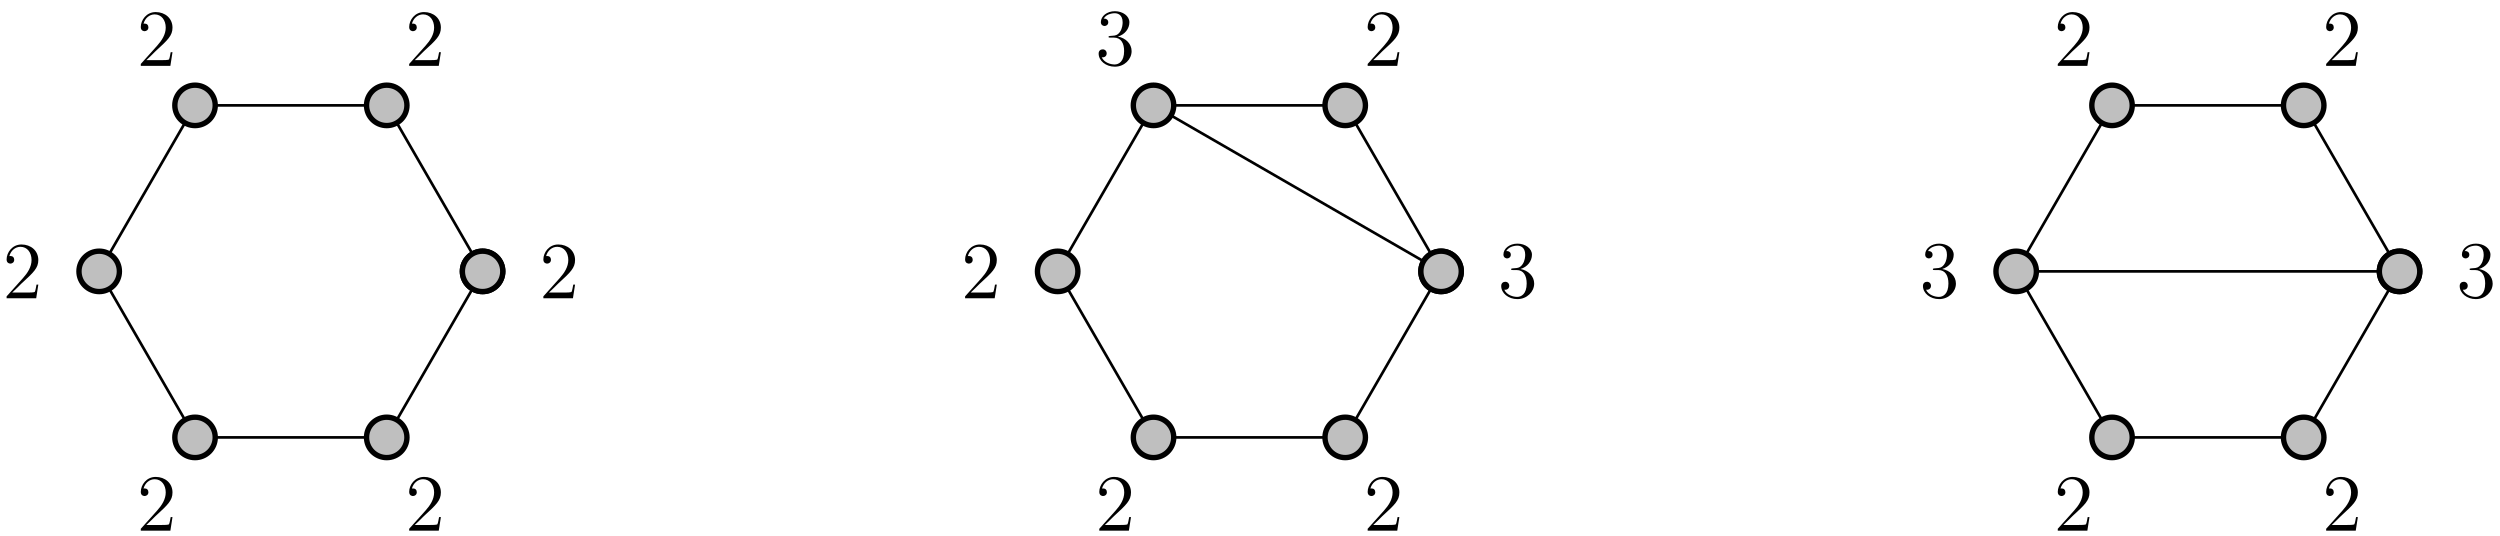
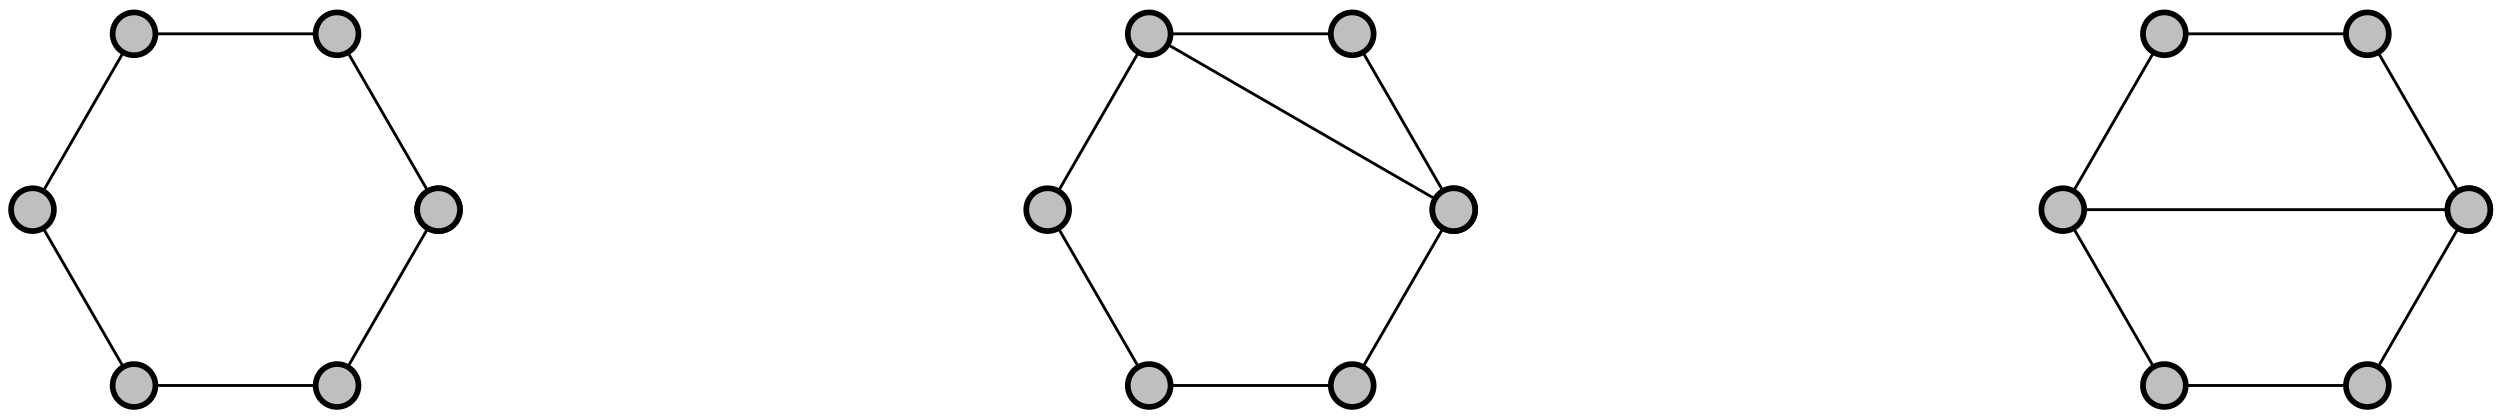
- <svg xmlns="http://www.w3.org/2000/svg" xmlns:xlink="http://www.w3.org/1999/xlink" width="369.68pt" height="79.233pt" viewBox="0 0 369.68 79.233" version="1.1">
+ <svg xmlns="http://www.w3.org/2000/svg" width="349.04" height="58.16" viewBox="0 0 349.04 58.16">
  <defs>
-     <g>
-       <symbol overflow="visible" id="glyph0-0">
-         <path style="stroke:none;" d="" />
-       </symbol>
-       <symbol overflow="visible" id="glyph0-1">
-         <path style="stroke:none;" d="M 5.266 -2.016 L 5 -2.016 C 4.953 -1.812 4.859 -1.141 4.75 -0.953 C 4.656 -0.844 3.984 -0.844 3.625 -0.844 L 1.406 -0.844 C 1.734 -1.125 2.469 -1.891 2.766 -2.172 C 4.594 -3.844 5.266 -4.469 5.266 -5.656 C 5.266 -7.031 4.172 -7.953 2.781 -7.953 C 1.406 -7.953 0.578 -6.766 0.578 -5.734 C 0.578 -5.125 1.109 -5.125 1.141 -5.125 C 1.406 -5.125 1.703 -5.312 1.703 -5.688 C 1.703 -6.031 1.484 -6.25 1.141 -6.25 C 1.047 -6.25 1.016 -6.25 0.984 -6.234 C 1.203 -7.047 1.859 -7.609 2.625 -7.609 C 3.641 -7.609 4.266 -6.75 4.266 -5.656 C 4.266 -4.641 3.688 -3.75 3 -2.984 L 0.578 -0.281 L 0.578 0 L 4.953 0 Z M 5.266 -2.016 " />
-       </symbol>
-       <symbol overflow="visible" id="glyph0-2">
-         <path style="stroke:none;" d="M 5.359 -2.047 C 5.359 -3.141 4.469 -4 3.328 -4.203 C 4.359 -4.5 5.031 -5.375 5.031 -6.312 C 5.031 -7.25 4.047 -7.953 2.891 -7.953 C 1.703 -7.953 0.812 -7.219 0.812 -6.344 C 0.812 -5.875 1.188 -5.766 1.359 -5.766 C 1.609 -5.766 1.906 -5.953 1.906 -6.312 C 1.906 -6.688 1.609 -6.859 1.344 -6.859 C 1.281 -6.859 1.25 -6.859 1.219 -6.844 C 1.672 -7.656 2.797 -7.656 2.859 -7.656 C 3.25 -7.656 4.031 -7.484 4.031 -6.312 C 4.031 -6.078 4 -5.422 3.641 -4.906 C 3.281 -4.375 2.875 -4.344 2.562 -4.328 L 2.203 -4.297 C 2 -4.281 1.953 -4.266 1.953 -4.156 C 1.953 -4.047 2.016 -4.047 2.219 -4.047 L 2.766 -4.047 C 3.797 -4.047 4.25 -3.203 4.25 -2.062 C 4.25 -0.484 3.438 -0.078 2.844 -0.078 C 2.266 -0.078 1.297 -0.344 0.938 -1.141 C 1.328 -1.078 1.672 -1.297 1.672 -1.719 C 1.672 -2.062 1.422 -2.312 1.094 -2.312 C 0.797 -2.312 0.484 -2.141 0.484 -1.688 C 0.484 -0.625 1.547 0.25 2.875 0.25 C 4.297 0.25 5.359 -0.844 5.359 -2.047 Z M 5.359 -2.047 " />
-       </symbol>
-     </g>
-     <clipPath id="clip1">
-       <path d="M 340 25 L 369.68 25 L 369.68 55 L 340 55 Z M 340 25 " />
+     <clipPath id="clip-0">
+       <path clip-rule="nonzero" d="M 0 23 L 25 23 L 25 58.16 L 0 58.16 Z M 0 23 " />
    </clipPath>
-     <clipPath id="clip2">
-       <path d="M 340 25 L 369.68 25 L 369.68 55 L 340 55 Z M 340 25 " />
+     <clipPath id="clip-1">
+       <path clip-rule="nonzero" d="M 4 39 L 33 39 L 33 58.16 L 4 58.16 Z M 4 39 " />
+     </clipPath>
+     <clipPath id="clip-2">
+       <path clip-rule="nonzero" d="M 41 23 L 67 23 L 67 58.16 L 41 58.16 Z M 41 23 " />
+     </clipPath>
+     <clipPath id="clip-3">
+       <path clip-rule="nonzero" d="M 32 39 L 62 39 L 62 58.16 L 32 58.16 Z M 32 39 " />
+     </clipPath>
+     <clipPath id="clip-4">
+       <path clip-rule="nonzero" d="M 140 23 L 167 23 L 167 58.16 L 140 58.16 Z M 140 23 " />
+     </clipPath>
+     <clipPath id="clip-5">
+       <path clip-rule="nonzero" d="M 146 39 L 175 39 L 175 58.16 L 146 58.16 Z M 146 39 " />
+     </clipPath>
+     <clipPath id="clip-6">
+       <path clip-rule="nonzero" d="M 183 23 L 209 23 L 209 58.16 L 183 58.16 Z M 183 23 " />
+     </clipPath>
+     <clipPath id="clip-7">
+       <path clip-rule="nonzero" d="M 174 39 L 204 39 L 204 58.16 L 174 58.16 Z M 174 39 " />
+     </clipPath>
+     <clipPath id="clip-8">
+       <path clip-rule="nonzero" d="M 324 0 L 349.039 0 L 349.039 35 L 324 35 Z M 324 0 " />
+     </clipPath>
+     <clipPath id="clip-9">
+       <path clip-rule="nonzero" d="M 330 15 L 349.039 15 L 349.039 44 L 330 44 Z M 330 15 " />
+     </clipPath>
+     <clipPath id="clip-10">
+       <path clip-rule="nonzero" d="M 282 23 L 308 23 L 308 58.16 L 282 58.16 Z M 282 23 " />
+     </clipPath>
+     <clipPath id="clip-11">
+       <path clip-rule="nonzero" d="M 287 39 L 317 39 L 317 58.16 L 287 58.16 Z M 287 39 " />
+     </clipPath>
+     <clipPath id="clip-12">
+       <path clip-rule="nonzero" d="M 324 23 L 349.039 23 L 349.039 58.16 L 324 58.16 Z M 324 23 " />
+     </clipPath>
+     <clipPath id="clip-13">
+       <path clip-rule="nonzero" d="M 316 39 L 345 39 L 345 58.16 L 316 58.16 Z M 316 39 " />
+     </clipPath>
+     <clipPath id="clip-14">
+       <path clip-rule="nonzero" d="M 330 15 L 349.039 15 L 349.039 44 L 330 44 Z M 330 15 " />
    </clipPath>
  </defs>
-   <g id="surface1">
-     <path style="fill:none;stroke-width:0.399;stroke-linecap:butt;stroke-linejoin:miter;stroke:rgb(0%,0%,0%);stroke-opacity:1;stroke-miterlimit:10;" d="M 28.346 0.001 L 14.175 24.548 " transform="matrix(1,0,0,-1,43.013,40.12992)" />
-     <path style="fill-rule:nonzero;fill:rgb(75%,75%,75%);fill-opacity:1;stroke-width:0.797;stroke-linecap:butt;stroke-linejoin:miter;stroke:rgb(0%,0%,0%);stroke-opacity:1;stroke-miterlimit:10;" d="M 31.335 0.001 C 31.335 1.649 29.999 2.989 28.346 2.989 C 26.698 2.989 25.358 1.649 25.358 0.001 C 25.358 -1.651 26.698 -2.987 28.346 -2.987 C 29.999 -2.987 31.335 -1.651 31.335 0.001 Z M 31.335 0.001 " transform="matrix(1,0,0,-1,43.013,40.12992)" />
-     <path style="fill:none;stroke-width:0.399;stroke-linecap:butt;stroke-linejoin:miter;stroke:rgb(0%,0%,0%);stroke-opacity:1;stroke-miterlimit:10;" d="M 14.175 24.548 L -14.173 24.548 " transform="matrix(1,0,0,-1,43.013,40.12992)" />
-     <path style="fill-rule:nonzero;fill:rgb(75%,75%,75%);fill-opacity:1;stroke-width:0.797;stroke-linecap:butt;stroke-linejoin:miter;stroke:rgb(0%,0%,0%);stroke-opacity:1;stroke-miterlimit:10;" d="M 17.163 24.548 C 17.163 26.2 15.823 27.536 14.175 27.536 C 12.522 27.536 11.186 26.2 11.186 24.548 C 11.186 22.899 12.522 21.56 14.175 21.56 C 15.823 21.56 17.163 22.899 17.163 24.548 Z M 17.163 24.548 " transform="matrix(1,0,0,-1,43.013,40.12992)" />
-     <path style="fill:none;stroke-width:0.399;stroke-linecap:butt;stroke-linejoin:miter;stroke:rgb(0%,0%,0%);stroke-opacity:1;stroke-miterlimit:10;" d="M -14.173 24.548 L -28.345 0.001 " transform="matrix(1,0,0,-1,43.013,40.12992)" />
-     <path style="fill-rule:nonzero;fill:rgb(75%,75%,75%);fill-opacity:1;stroke-width:0.797;stroke-linecap:butt;stroke-linejoin:miter;stroke:rgb(0%,0%,0%);stroke-opacity:1;stroke-miterlimit:10;" d="M -11.185 24.548 C -11.185 26.2 -12.521 27.536 -14.173 27.536 C -15.825 27.536 -17.161 26.2 -17.161 24.548 C -17.161 22.899 -15.825 21.56 -14.173 21.56 C -12.521 21.56 -11.185 22.899 -11.185 24.548 Z M -11.185 24.548 " transform="matrix(1,0,0,-1,43.013,40.12992)" />
-     <path style="fill:none;stroke-width:0.399;stroke-linecap:butt;stroke-linejoin:miter;stroke:rgb(0%,0%,0%);stroke-opacity:1;stroke-miterlimit:10;" d="M -28.345 0.001 L -14.173 -24.55 " transform="matrix(1,0,0,-1,43.013,40.12992)" />
-     <path style="fill-rule:nonzero;fill:rgb(75%,75%,75%);fill-opacity:1;stroke-width:0.797;stroke-linecap:butt;stroke-linejoin:miter;stroke:rgb(0%,0%,0%);stroke-opacity:1;stroke-miterlimit:10;" d="M -25.357 0.001 C -25.357 1.649 -26.697 2.989 -28.345 2.989 C -29.997 2.989 -31.337 1.649 -31.337 0.001 C -31.337 -1.651 -29.997 -2.987 -28.345 -2.987 C -26.697 -2.987 -25.357 -1.651 -25.357 0.001 Z M -25.357 0.001 " transform="matrix(1,0,0,-1,43.013,40.12992)" />
-     <path style="fill:none;stroke-width:0.399;stroke-linecap:butt;stroke-linejoin:miter;stroke:rgb(0%,0%,0%);stroke-opacity:1;stroke-miterlimit:10;" d="M -14.173 -24.55 L 14.175 -24.55 " transform="matrix(1,0,0,-1,43.013,40.12992)" />
-     <path style="fill-rule:nonzero;fill:rgb(75%,75%,75%);fill-opacity:1;stroke-width:0.797;stroke-linecap:butt;stroke-linejoin:miter;stroke:rgb(0%,0%,0%);stroke-opacity:1;stroke-miterlimit:10;" d="M -11.185 -24.55 C -11.185 -22.897 -12.521 -21.561 -14.173 -21.561 C -15.825 -21.561 -17.161 -22.897 -17.161 -24.55 C -17.161 -26.198 -15.825 -27.538 -14.173 -27.538 C -12.521 -27.538 -11.185 -26.198 -11.185 -24.55 Z M -11.185 -24.55 " transform="matrix(1,0,0,-1,43.013,40.12992)" />
-     <path style="fill:none;stroke-width:0.399;stroke-linecap:butt;stroke-linejoin:miter;stroke:rgb(0%,0%,0%);stroke-opacity:1;stroke-miterlimit:10;" d="M 14.175 -24.55 L 28.346 0.001 " transform="matrix(1,0,0,-1,43.013,40.12992)" />
-     <path style="fill-rule:nonzero;fill:rgb(75%,75%,75%);fill-opacity:1;stroke-width:0.797;stroke-linecap:butt;stroke-linejoin:miter;stroke:rgb(0%,0%,0%);stroke-opacity:1;stroke-miterlimit:10;" d="M 17.163 -24.55 C 17.163 -22.897 15.823 -21.561 14.175 -21.561 C 12.522 -21.561 11.186 -22.897 11.186 -24.55 C 11.186 -26.198 12.522 -27.538 14.175 -27.538 C 15.823 -27.538 17.163 -26.198 17.163 -24.55 Z M 17.163 -24.55 " transform="matrix(1,0,0,-1,43.013,40.12992)" />
-     <path style="fill-rule:nonzero;fill:rgb(75%,75%,75%);fill-opacity:1;stroke-width:0.797;stroke-linecap:butt;stroke-linejoin:miter;stroke:rgb(0%,0%,0%);stroke-opacity:1;stroke-miterlimit:10;" d="M 31.335 0.001 C 31.335 1.649 29.999 2.989 28.346 2.989 C 26.698 2.989 25.358 1.649 25.358 0.001 C 25.358 -1.651 26.698 -2.987 28.346 -2.987 C 29.999 -2.987 31.335 -1.651 31.335 0.001 Z M 31.335 0.001 " transform="matrix(1,0,0,-1,43.013,40.12992)" />
-     <g style="fill:rgb(0%,0%,0%);fill-opacity:1;">
-       <use xlink:href="#glyph0-1" x="79.769" y="44.105" />
-     </g>
-     <g style="fill:rgb(0%,0%,0%);fill-opacity:1;">
-       <use xlink:href="#glyph0-1" x="59.927" y="9.737" />
-     </g>
-     <g style="fill:rgb(0%,0%,0%);fill-opacity:1;">
-       <use xlink:href="#glyph0-1" x="20.241" y="9.737" />
-     </g>
-     <g style="fill:rgb(0%,0%,0%);fill-opacity:1;">
-       <use xlink:href="#glyph0-1" x="0.399" y="44.105" />
-     </g>
-     <g style="fill:rgb(0%,0%,0%);fill-opacity:1;">
-       <use xlink:href="#glyph0-1" x="20.241" y="78.474" />
-     </g>
-     <g style="fill:rgb(0%,0%,0%);fill-opacity:1;">
-       <use xlink:href="#glyph0-1" x="59.927" y="78.474" />
-     </g>
-     <path style="fill:none;stroke-width:0.399;stroke-linecap:butt;stroke-linejoin:miter;stroke:rgb(0%,0%,0%);stroke-opacity:1;stroke-miterlimit:10;" d="M 170.081 0.001 L 127.561 24.548 " transform="matrix(1,0,0,-1,43.013,40.12992)" />
-     <path style="fill:none;stroke-width:0.399;stroke-linecap:butt;stroke-linejoin:miter;stroke:rgb(0%,0%,0%);stroke-opacity:1;stroke-miterlimit:10;" d="M 170.081 0.001 L 155.909 24.548 " transform="matrix(1,0,0,-1,43.013,40.12992)" />
-     <path style="fill-rule:nonzero;fill:rgb(75%,75%,75%);fill-opacity:1;stroke-width:0.797;stroke-linecap:butt;stroke-linejoin:miter;stroke:rgb(0%,0%,0%);stroke-opacity:1;stroke-miterlimit:10;" d="M 173.069 0.001 C 173.069 1.649 171.733 2.989 170.081 2.989 C 168.428 2.989 167.092 1.649 167.092 0.001 C 167.092 -1.651 168.428 -2.987 170.081 -2.987 C 171.733 -2.987 173.069 -1.651 173.069 0.001 Z M 173.069 0.001 " transform="matrix(1,0,0,-1,43.013,40.12992)" />
-     <path style="fill:none;stroke-width:0.399;stroke-linecap:butt;stroke-linejoin:miter;stroke:rgb(0%,0%,0%);stroke-opacity:1;stroke-miterlimit:10;" d="M 155.909 24.548 L 127.561 24.548 " transform="matrix(1,0,0,-1,43.013,40.12992)" />
-     <path style="fill-rule:nonzero;fill:rgb(75%,75%,75%);fill-opacity:1;stroke-width:0.797;stroke-linecap:butt;stroke-linejoin:miter;stroke:rgb(0%,0%,0%);stroke-opacity:1;stroke-miterlimit:10;" d="M 158.897 24.548 C 158.897 26.2 157.557 27.536 155.909 27.536 C 154.257 27.536 152.917 26.2 152.917 24.548 C 152.917 22.899 154.257 21.56 155.909 21.56 C 157.557 21.56 158.897 22.899 158.897 24.548 Z M 158.897 24.548 " transform="matrix(1,0,0,-1,43.013,40.12992)" />
-     <path style="fill:none;stroke-width:0.399;stroke-linecap:butt;stroke-linejoin:miter;stroke:rgb(0%,0%,0%);stroke-opacity:1;stroke-miterlimit:10;" d="M 127.561 24.548 L 113.385 0.001 " transform="matrix(1,0,0,-1,43.013,40.12992)" />
-     <path style="fill-rule:nonzero;fill:rgb(75%,75%,75%);fill-opacity:1;stroke-width:0.797;stroke-linecap:butt;stroke-linejoin:miter;stroke:rgb(0%,0%,0%);stroke-opacity:1;stroke-miterlimit:10;" d="M 130.549 24.548 C 130.549 26.2 129.21 27.536 127.561 27.536 C 125.909 27.536 124.573 26.2 124.573 24.548 C 124.573 22.899 125.909 21.56 127.561 21.56 C 129.21 21.56 130.549 22.899 130.549 24.548 Z M 130.549 24.548 " transform="matrix(1,0,0,-1,43.013,40.12992)" />
-     <path style="fill:none;stroke-width:0.399;stroke-linecap:butt;stroke-linejoin:miter;stroke:rgb(0%,0%,0%);stroke-opacity:1;stroke-miterlimit:10;" d="M 113.385 0.001 L 127.561 -24.55 " transform="matrix(1,0,0,-1,43.013,40.12992)" />
-     <path style="fill-rule:nonzero;fill:rgb(75%,75%,75%);fill-opacity:1;stroke-width:0.797;stroke-linecap:butt;stroke-linejoin:miter;stroke:rgb(0%,0%,0%);stroke-opacity:1;stroke-miterlimit:10;" d="M 116.378 0.001 C 116.378 1.649 115.038 2.989 113.385 2.989 C 111.737 2.989 110.397 1.649 110.397 0.001 C 110.397 -1.651 111.737 -2.987 113.385 -2.987 C 115.038 -2.987 116.378 -1.651 116.378 0.001 Z M 116.378 0.001 " transform="matrix(1,0,0,-1,43.013,40.12992)" />
-     <path style="fill:none;stroke-width:0.399;stroke-linecap:butt;stroke-linejoin:miter;stroke:rgb(0%,0%,0%);stroke-opacity:1;stroke-miterlimit:10;" d="M 127.561 -24.55 L 155.909 -24.55 " transform="matrix(1,0,0,-1,43.013,40.12992)" />
-     <path style="fill-rule:nonzero;fill:rgb(75%,75%,75%);fill-opacity:1;stroke-width:0.797;stroke-linecap:butt;stroke-linejoin:miter;stroke:rgb(0%,0%,0%);stroke-opacity:1;stroke-miterlimit:10;" d="M 130.549 -24.55 C 130.549 -22.897 129.21 -21.561 127.561 -21.561 C 125.909 -21.561 124.573 -22.897 124.573 -24.55 C 124.573 -26.198 125.909 -27.538 127.561 -27.538 C 129.21 -27.538 130.549 -26.198 130.549 -24.55 Z M 130.549 -24.55 " transform="matrix(1,0,0,-1,43.013,40.12992)" />
-     <path style="fill:none;stroke-width:0.399;stroke-linecap:butt;stroke-linejoin:miter;stroke:rgb(0%,0%,0%);stroke-opacity:1;stroke-miterlimit:10;" d="M 155.909 -24.55 L 170.081 0.001 " transform="matrix(1,0,0,-1,43.013,40.12992)" />
-     <path style="fill-rule:nonzero;fill:rgb(75%,75%,75%);fill-opacity:1;stroke-width:0.797;stroke-linecap:butt;stroke-linejoin:miter;stroke:rgb(0%,0%,0%);stroke-opacity:1;stroke-miterlimit:10;" d="M 158.897 -24.55 C 158.897 -22.897 157.557 -21.561 155.909 -21.561 C 154.257 -21.561 152.917 -22.897 152.917 -24.55 C 152.917 -26.198 154.257 -27.538 155.909 -27.538 C 157.557 -27.538 158.897 -26.198 158.897 -24.55 Z M 158.897 -24.55 " transform="matrix(1,0,0,-1,43.013,40.12992)" />
-     <path style="fill-rule:nonzero;fill:rgb(75%,75%,75%);fill-opacity:1;stroke-width:0.797;stroke-linecap:butt;stroke-linejoin:miter;stroke:rgb(0%,0%,0%);stroke-opacity:1;stroke-miterlimit:10;" d="M 173.069 0.001 C 173.069 1.649 171.733 2.989 170.081 2.989 C 168.428 2.989 167.092 1.649 167.092 0.001 C 167.092 -1.651 168.428 -2.987 170.081 -2.987 C 171.733 -2.987 173.069 -1.651 173.069 0.001 Z M 173.069 0.001 " transform="matrix(1,0,0,-1,43.013,40.12992)" />
-     <g style="fill:rgb(0%,0%,0%);fill-opacity:1;">
-       <use xlink:href="#glyph0-2" x="221.503" y="43.98" />
-     </g>
-     <g style="fill:rgb(0%,0%,0%);fill-opacity:1;">
-       <use xlink:href="#glyph0-1" x="201.661" y="9.737" />
-     </g>
-     <g style="fill:rgb(0%,0%,0%);fill-opacity:1;">
-       <use xlink:href="#glyph0-2" x="161.975" y="9.611" />
-     </g>
-     <g style="fill:rgb(0%,0%,0%);fill-opacity:1;">
-       <use xlink:href="#glyph0-1" x="142.133" y="44.105" />
-     </g>
-     <g style="fill:rgb(0%,0%,0%);fill-opacity:1;">
-       <use xlink:href="#glyph0-1" x="161.975" y="78.474" />
-     </g>
-     <g style="fill:rgb(0%,0%,0%);fill-opacity:1;">
-       <use xlink:href="#glyph0-1" x="201.661" y="78.474" />
-     </g>
-     <path style="fill:none;stroke-width:0.399;stroke-linecap:butt;stroke-linejoin:miter;stroke:rgb(0%,0%,0%);stroke-opacity:1;stroke-miterlimit:10;" d="M 311.815 0.001 L 255.12 0.001 " transform="matrix(1,0,0,-1,43.013,40.12992)" />
-     <path style="fill:none;stroke-width:0.399;stroke-linecap:butt;stroke-linejoin:miter;stroke:rgb(0%,0%,0%);stroke-opacity:1;stroke-miterlimit:10;" d="M 311.815 0.001 L 297.643 24.548 " transform="matrix(1,0,0,-1,43.013,40.12992)" />
-     <path style=" stroke:none;fill-rule:nonzero;fill:rgb(75%,75%,75%);fill-opacity:1;" d="M 357.816 40.129 C 357.816 38.48 356.48 37.141 354.828 37.141 C 353.176 37.141 351.84 38.48 351.84 40.129 C 351.84 41.781 353.176 43.117 354.828 43.117 C 356.48 43.117 357.816 41.781 357.816 40.129 Z M 357.816 40.129 " />
-     <g clip-path="url(#clip1)" clip-rule="nonzero">
-       <path style="fill:none;stroke-width:0.797;stroke-linecap:butt;stroke-linejoin:miter;stroke:rgb(0%,0%,0%);stroke-opacity:1;stroke-miterlimit:10;" d="M 314.803 0.001 C 314.803 1.649 313.467 2.989 311.815 2.989 C 310.163 2.989 308.827 1.649 308.827 0.001 C 308.827 -1.651 310.163 -2.987 311.815 -2.987 C 313.467 -2.987 314.803 -1.651 314.803 0.001 Z M 314.803 0.001 " transform="matrix(1,0,0,-1,43.013,40.12992)" />
-     </g>
-     <path style="fill:none;stroke-width:0.399;stroke-linecap:butt;stroke-linejoin:miter;stroke:rgb(0%,0%,0%);stroke-opacity:1;stroke-miterlimit:10;" d="M 297.643 24.548 L 269.296 24.548 " transform="matrix(1,0,0,-1,43.013,40.12992)" />
-     <path style="fill-rule:nonzero;fill:rgb(75%,75%,75%);fill-opacity:1;stroke-width:0.797;stroke-linecap:butt;stroke-linejoin:miter;stroke:rgb(0%,0%,0%);stroke-opacity:1;stroke-miterlimit:10;" d="M 300.632 24.548 C 300.632 26.2 299.292 27.536 297.643 27.536 C 295.991 27.536 294.651 26.2 294.651 24.548 C 294.651 22.899 295.991 21.56 297.643 21.56 C 299.292 21.56 300.632 22.899 300.632 24.548 Z M 300.632 24.548 " transform="matrix(1,0,0,-1,43.013,40.12992)" />
-     <path style="fill:none;stroke-width:0.399;stroke-linecap:butt;stroke-linejoin:miter;stroke:rgb(0%,0%,0%);stroke-opacity:1;stroke-miterlimit:10;" d="M 269.296 24.548 L 255.12 0.001 " transform="matrix(1,0,0,-1,43.013,40.12992)" />
-     <path style="fill-rule:nonzero;fill:rgb(75%,75%,75%);fill-opacity:1;stroke-width:0.797;stroke-linecap:butt;stroke-linejoin:miter;stroke:rgb(0%,0%,0%);stroke-opacity:1;stroke-miterlimit:10;" d="M 272.284 24.548 C 272.284 26.2 270.944 27.536 269.296 27.536 C 267.643 27.536 266.307 26.2 266.307 24.548 C 266.307 22.899 267.643 21.56 269.296 21.56 C 270.944 21.56 272.284 22.899 272.284 24.548 Z M 272.284 24.548 " transform="matrix(1,0,0,-1,43.013,40.12992)" />
-     <path style="fill:none;stroke-width:0.399;stroke-linecap:butt;stroke-linejoin:miter;stroke:rgb(0%,0%,0%);stroke-opacity:1;stroke-miterlimit:10;" d="M 255.12 0.001 L 269.296 -24.55 " transform="matrix(1,0,0,-1,43.013,40.12992)" />
-     <path style="fill-rule:nonzero;fill:rgb(75%,75%,75%);fill-opacity:1;stroke-width:0.797;stroke-linecap:butt;stroke-linejoin:miter;stroke:rgb(0%,0%,0%);stroke-opacity:1;stroke-miterlimit:10;" d="M 258.112 0.001 C 258.112 1.649 256.772 2.989 255.12 2.989 C 253.471 2.989 252.132 1.649 252.132 0.001 C 252.132 -1.651 253.471 -2.987 255.12 -2.987 C 256.772 -2.987 258.112 -1.651 258.112 0.001 Z M 258.112 0.001 " transform="matrix(1,0,0,-1,43.013,40.12992)" />
-     <path style="fill:none;stroke-width:0.399;stroke-linecap:butt;stroke-linejoin:miter;stroke:rgb(0%,0%,0%);stroke-opacity:1;stroke-miterlimit:10;" d="M 269.296 -24.55 L 297.643 -24.55 " transform="matrix(1,0,0,-1,43.013,40.12992)" />
-     <path style="fill-rule:nonzero;fill:rgb(75%,75%,75%);fill-opacity:1;stroke-width:0.797;stroke-linecap:butt;stroke-linejoin:miter;stroke:rgb(0%,0%,0%);stroke-opacity:1;stroke-miterlimit:10;" d="M 272.284 -24.55 C 272.284 -22.897 270.944 -21.561 269.296 -21.561 C 267.643 -21.561 266.307 -22.897 266.307 -24.55 C 266.307 -26.198 267.643 -27.538 269.296 -27.538 C 270.944 -27.538 272.284 -26.198 272.284 -24.55 Z M 272.284 -24.55 " transform="matrix(1,0,0,-1,43.013,40.12992)" />
-     <path style="fill:none;stroke-width:0.399;stroke-linecap:butt;stroke-linejoin:miter;stroke:rgb(0%,0%,0%);stroke-opacity:1;stroke-miterlimit:10;" d="M 297.643 -24.55 L 311.815 0.001 " transform="matrix(1,0,0,-1,43.013,40.12992)" />
-     <path style="fill-rule:nonzero;fill:rgb(75%,75%,75%);fill-opacity:1;stroke-width:0.797;stroke-linecap:butt;stroke-linejoin:miter;stroke:rgb(0%,0%,0%);stroke-opacity:1;stroke-miterlimit:10;" d="M 300.632 -24.55 C 300.632 -22.897 299.292 -21.561 297.643 -21.561 C 295.991 -21.561 294.651 -22.897 294.651 -24.55 C 294.651 -26.198 295.991 -27.538 297.643 -27.538 C 299.292 -27.538 300.632 -26.198 300.632 -24.55 Z M 300.632 -24.55 " transform="matrix(1,0,0,-1,43.013,40.12992)" />
-     <path style=" stroke:none;fill-rule:nonzero;fill:rgb(75%,75%,75%);fill-opacity:1;" d="M 357.816 40.129 C 357.816 38.48 356.48 37.141 354.828 37.141 C 353.176 37.141 351.84 38.48 351.84 40.129 C 351.84 41.781 353.176 43.117 354.828 43.117 C 356.48 43.117 357.816 41.781 357.816 40.129 Z M 357.816 40.129 " />
-     <g clip-path="url(#clip2)" clip-rule="nonzero">
-       <path style="fill:none;stroke-width:0.797;stroke-linecap:butt;stroke-linejoin:miter;stroke:rgb(0%,0%,0%);stroke-opacity:1;stroke-miterlimit:10;" d="M 314.803 0.001 C 314.803 1.649 313.467 2.989 311.815 2.989 C 310.163 2.989 308.827 1.649 308.827 0.001 C 308.827 -1.651 310.163 -2.987 311.815 -2.987 C 313.467 -2.987 314.803 -1.651 314.803 0.001 Z M 314.803 0.001 " transform="matrix(1,0,0,-1,43.013,40.12992)" />
-     </g>
-     <g style="fill:rgb(0%,0%,0%);fill-opacity:1;">
-       <use xlink:href="#glyph0-2" x="363.237" y="43.98" />
-     </g>
-     <g style="fill:rgb(0%,0%,0%);fill-opacity:1;">
-       <use xlink:href="#glyph0-1" x="343.395" y="9.737" />
-     </g>
-     <g style="fill:rgb(0%,0%,0%);fill-opacity:1;">
-       <use xlink:href="#glyph0-1" x="303.709" y="9.737" />
-     </g>
-     <g style="fill:rgb(0%,0%,0%);fill-opacity:1;">
-       <use xlink:href="#glyph0-2" x="283.867" y="43.98" />
-     </g>
-     <g style="fill:rgb(0%,0%,0%);fill-opacity:1;">
-       <use xlink:href="#glyph0-1" x="303.709" y="78.474" />
-     </g>
-     <g style="fill:rgb(0%,0%,0%);fill-opacity:1;">
-       <use xlink:href="#glyph0-1" x="343.395" y="78.474" />
-     </g>
+   <path fill="none" stroke-width="0.399" stroke-linecap="butt" stroke-linejoin="miter" stroke="rgb(0%, 0%, 0%)" stroke-opacity="1" stroke-miterlimit="10" d="M 28.346 -0 L 14.175 24.55 " transform="matrix(1, 0, 0, -1, 32.884, 29.273)" />
+   <path fill-rule="nonzero" fill="rgb(75%, 75%, 75%)" fill-opacity="1" stroke-width="0.797" stroke-linecap="butt" stroke-linejoin="miter" stroke="rgb(0%, 0%, 0%)" stroke-opacity="1" stroke-miterlimit="10" d="M 31.335 -0 C 31.335 1.652 29.999 2.988 28.346 2.988 C 26.698 2.988 25.358 1.652 25.358 -0 C 25.358 -1.649 26.698 -2.989 28.346 -2.989 C 29.999 -2.989 31.335 -1.649 31.335 -0 Z M 31.335 -0 " transform="matrix(1, 0, 0, -1, 32.884, 29.273)" />
+   <path fill="none" stroke-width="0.399" stroke-linecap="butt" stroke-linejoin="miter" stroke="rgb(0%, 0%, 0%)" stroke-opacity="1" stroke-miterlimit="10" d="M 14.175 24.55 L -14.173 24.55 " transform="matrix(1, 0, 0, -1, 32.884, 29.273)" />
+   <path fill-rule="nonzero" fill="rgb(75%, 75%, 75%)" fill-opacity="1" stroke-width="0.797" stroke-linecap="butt" stroke-linejoin="miter" stroke="rgb(0%, 0%, 0%)" stroke-opacity="1" stroke-miterlimit="10" d="M 17.163 24.55 C 17.163 26.199 15.823 27.539 14.175 27.539 C 12.522 27.539 11.186 26.199 11.186 24.55 C 11.186 22.898 12.522 21.562 14.175 21.562 C 15.823 21.562 17.163 22.898 17.163 24.55 Z M 17.163 24.55 " transform="matrix(1, 0, 0, -1, 32.884, 29.273)" />
+   <path fill="none" stroke-width="0.399" stroke-linecap="butt" stroke-linejoin="miter" stroke="rgb(0%, 0%, 0%)" stroke-opacity="1" stroke-miterlimit="10" d="M -14.173 24.55 L -28.345 -0 " transform="matrix(1, 0, 0, -1, 32.884, 29.273)" />
+   <path fill-rule="nonzero" fill="rgb(75%, 75%, 75%)" fill-opacity="1" stroke-width="0.797" stroke-linecap="butt" stroke-linejoin="miter" stroke="rgb(0%, 0%, 0%)" stroke-opacity="1" stroke-miterlimit="10" d="M -11.185 24.55 C -11.185 26.199 -12.525 27.539 -14.173 27.539 C -15.825 27.539 -17.161 26.199 -17.161 24.55 C -17.161 22.898 -15.825 21.562 -14.173 21.562 C -12.525 21.562 -11.185 22.898 -11.185 24.55 Z M -11.185 24.55 " transform="matrix(1, 0, 0, -1, 32.884, 29.273)" />
+   <g clip-path="url(#clip-0)">
+     <path fill="none" stroke-width="0.399" stroke-linecap="butt" stroke-linejoin="miter" stroke="rgb(0%, 0%, 0%)" stroke-opacity="1" stroke-miterlimit="10" d="M -28.345 -0 L -14.173 -24.547 " transform="matrix(1, 0, 0, -1, 32.884, 29.273)" />
+   </g>
+   <path fill-rule="nonzero" fill="rgb(75%, 75%, 75%)" fill-opacity="1" stroke-width="0.797" stroke-linecap="butt" stroke-linejoin="miter" stroke="rgb(0%, 0%, 0%)" stroke-opacity="1" stroke-miterlimit="10" d="M -25.357 -0 C -25.357 1.652 -26.697 2.988 -28.345 2.988 C -29.997 2.988 -31.337 1.652 -31.337 -0 C -31.337 -1.649 -29.997 -2.989 -28.345 -2.989 C -26.697 -2.989 -25.357 -1.649 -25.357 -0 Z M -25.357 -0 " transform="matrix(1, 0, 0, -1, 32.884, 29.273)" />
+   <path fill="none" stroke-width="0.399" stroke-linecap="butt" stroke-linejoin="miter" stroke="rgb(0%, 0%, 0%)" stroke-opacity="1" stroke-miterlimit="10" d="M -14.173 -24.547 L 14.175 -24.547 " transform="matrix(1, 0, 0, -1, 32.884, 29.273)" />
+   <path fill-rule="nonzero" fill="rgb(75%, 75%, 75%)" fill-opacity="1" d="M 21.699 53.82 C 21.699 52.172 20.359 50.832 18.711 50.832 C 17.059 50.832 15.723 52.172 15.723 53.82 C 15.723 55.473 17.059 56.812 18.711 56.812 C 20.359 56.812 21.699 55.473 21.699 53.82 Z M 21.699 53.82 " />
+   <g clip-path="url(#clip-1)">
+     <path fill="none" stroke-width="0.797" stroke-linecap="butt" stroke-linejoin="miter" stroke="rgb(0%, 0%, 0%)" stroke-opacity="1" stroke-miterlimit="10" d="M -11.185 -24.547 C -11.185 -22.899 -12.525 -21.559 -14.173 -21.559 C -15.825 -21.559 -17.161 -22.899 -17.161 -24.547 C -17.161 -26.2 -15.825 -27.54 -14.173 -27.54 C -12.525 -27.54 -11.185 -26.2 -11.185 -24.547 Z M -11.185 -24.547 " transform="matrix(1, 0, 0, -1, 32.884, 29.273)" />
+   </g>
+   <g clip-path="url(#clip-2)">
+     <path fill="none" stroke-width="0.399" stroke-linecap="butt" stroke-linejoin="miter" stroke="rgb(0%, 0%, 0%)" stroke-opacity="1" stroke-miterlimit="10" d="M 14.175 -24.547 L 28.346 -0 " transform="matrix(1, 0, 0, -1, 32.884, 29.273)" />
+   </g>
+   <path fill-rule="nonzero" fill="rgb(75%, 75%, 75%)" fill-opacity="1" d="M 50.047 53.82 C 50.047 52.172 48.707 50.832 47.059 50.832 C 45.406 50.832 44.07 52.172 44.07 53.82 C 44.07 55.473 45.406 56.812 47.059 56.812 C 48.707 56.812 50.047 55.473 50.047 53.82 Z M 50.047 53.82 " />
+   <g clip-path="url(#clip-3)">
+     <path fill="none" stroke-width="0.797" stroke-linecap="butt" stroke-linejoin="miter" stroke="rgb(0%, 0%, 0%)" stroke-opacity="1" stroke-miterlimit="10" d="M 17.163 -24.547 C 17.163 -22.899 15.823 -21.559 14.175 -21.559 C 12.522 -21.559 11.186 -22.899 11.186 -24.547 C 11.186 -26.2 12.522 -27.54 14.175 -27.54 C 15.823 -27.54 17.163 -26.2 17.163 -24.547 Z M 17.163 -24.547 " transform="matrix(1, 0, 0, -1, 32.884, 29.273)" />
+   </g>
+   <path fill-rule="nonzero" fill="rgb(75%, 75%, 75%)" fill-opacity="1" stroke-width="0.797" stroke-linecap="butt" stroke-linejoin="miter" stroke="rgb(0%, 0%, 0%)" stroke-opacity="1" stroke-miterlimit="10" d="M 31.335 -0 C 31.335 1.652 29.999 2.988 28.346 2.988 C 26.698 2.988 25.358 1.652 25.358 -0 C 25.358 -1.649 26.698 -2.989 28.346 -2.989 C 29.999 -2.989 31.335 -1.649 31.335 -0 Z M 31.335 -0 " transform="matrix(1, 0, 0, -1, 32.884, 29.273)" />
+   <path fill="none" stroke-width="0.399" stroke-linecap="butt" stroke-linejoin="miter" stroke="rgb(0%, 0%, 0%)" stroke-opacity="1" stroke-miterlimit="10" d="M 170.081 -0 L 127.561 24.55 " transform="matrix(1, 0, 0, -1, 32.884, 29.273)" />
+   <path fill="none" stroke-width="0.399" stroke-linecap="butt" stroke-linejoin="miter" stroke="rgb(0%, 0%, 0%)" stroke-opacity="1" stroke-miterlimit="10" d="M 170.081 -0 L 155.909 24.55 " transform="matrix(1, 0, 0, -1, 32.884, 29.273)" />
+   <path fill-rule="nonzero" fill="rgb(75%, 75%, 75%)" fill-opacity="1" stroke-width="0.797" stroke-linecap="butt" stroke-linejoin="miter" stroke="rgb(0%, 0%, 0%)" stroke-opacity="1" stroke-miterlimit="10" d="M 173.069 -0 C 173.069 1.652 171.733 2.988 170.081 2.988 C 168.429 2.988 167.093 1.652 167.093 -0 C 167.093 -1.649 168.429 -2.989 170.081 -2.989 C 171.733 -2.989 173.069 -1.649 173.069 -0 Z M 173.069 -0 " transform="matrix(1, 0, 0, -1, 32.884, 29.273)" />
+   <path fill="none" stroke-width="0.399" stroke-linecap="butt" stroke-linejoin="miter" stroke="rgb(0%, 0%, 0%)" stroke-opacity="1" stroke-miterlimit="10" d="M 155.909 24.55 L 127.561 24.55 " transform="matrix(1, 0, 0, -1, 32.884, 29.273)" />
+   <path fill-rule="nonzero" fill="rgb(75%, 75%, 75%)" fill-opacity="1" stroke-width="0.797" stroke-linecap="butt" stroke-linejoin="miter" stroke="rgb(0%, 0%, 0%)" stroke-opacity="1" stroke-miterlimit="10" d="M 158.897 24.55 C 158.897 26.199 157.557 27.539 155.909 27.539 C 154.257 27.539 152.917 26.199 152.917 24.55 C 152.917 22.898 154.257 21.562 155.909 21.562 C 157.557 21.562 158.897 22.898 158.897 24.55 Z M 158.897 24.55 " transform="matrix(1, 0, 0, -1, 32.884, 29.273)" />
+   <path fill="none" stroke-width="0.399" stroke-linecap="butt" stroke-linejoin="miter" stroke="rgb(0%, 0%, 0%)" stroke-opacity="1" stroke-miterlimit="10" d="M 127.561 24.55 L 113.386 -0 " transform="matrix(1, 0, 0, -1, 32.884, 29.273)" />
+   <path fill-rule="nonzero" fill="rgb(75%, 75%, 75%)" fill-opacity="1" stroke-width="0.797" stroke-linecap="butt" stroke-linejoin="miter" stroke="rgb(0%, 0%, 0%)" stroke-opacity="1" stroke-miterlimit="10" d="M 130.55 24.55 C 130.55 26.199 129.21 27.539 127.561 27.539 C 125.909 27.539 124.573 26.199 124.573 24.55 C 124.573 22.898 125.909 21.562 127.561 21.562 C 129.21 21.562 130.55 22.898 130.55 24.55 Z M 130.55 24.55 " transform="matrix(1, 0, 0, -1, 32.884, 29.273)" />
+   <g clip-path="url(#clip-4)">
+     <path fill="none" stroke-width="0.399" stroke-linecap="butt" stroke-linejoin="miter" stroke="rgb(0%, 0%, 0%)" stroke-opacity="1" stroke-miterlimit="10" d="M 113.386 -0 L 127.561 -24.547 " transform="matrix(1, 0, 0, -1, 32.884, 29.273)" />
+   </g>
+   <path fill-rule="nonzero" fill="rgb(75%, 75%, 75%)" fill-opacity="1" stroke-width="0.797" stroke-linecap="butt" stroke-linejoin="miter" stroke="rgb(0%, 0%, 0%)" stroke-opacity="1" stroke-miterlimit="10" d="M 116.378 -0 C 116.378 1.652 115.038 2.988 113.386 2.988 C 111.737 2.988 110.397 1.652 110.397 -0 C 110.397 -1.649 111.737 -2.989 113.386 -2.989 C 115.038 -2.989 116.378 -1.649 116.378 -0 Z M 116.378 -0 " transform="matrix(1, 0, 0, -1, 32.884, 29.273)" />
+   <path fill="none" stroke-width="0.399" stroke-linecap="butt" stroke-linejoin="miter" stroke="rgb(0%, 0%, 0%)" stroke-opacity="1" stroke-miterlimit="10" d="M 127.561 -24.547 L 155.909 -24.547 " transform="matrix(1, 0, 0, -1, 32.884, 29.273)" />
+   <path fill-rule="nonzero" fill="rgb(75%, 75%, 75%)" fill-opacity="1" d="M 163.434 53.82 C 163.434 52.172 162.094 50.832 160.445 50.832 C 158.793 50.832 157.457 52.172 157.457 53.82 C 157.457 55.473 158.793 56.812 160.445 56.812 C 162.094 56.812 163.434 55.473 163.434 53.82 Z M 163.434 53.82 " />
+   <g clip-path="url(#clip-5)">
+     <path fill="none" stroke-width="0.797" stroke-linecap="butt" stroke-linejoin="miter" stroke="rgb(0%, 0%, 0%)" stroke-opacity="1" stroke-miterlimit="10" d="M 130.55 -24.547 C 130.55 -22.899 129.21 -21.559 127.561 -21.559 C 125.909 -21.559 124.573 -22.899 124.573 -24.547 C 124.573 -26.2 125.909 -27.54 127.561 -27.54 C 129.21 -27.54 130.55 -26.2 130.55 -24.547 Z M 130.55 -24.547 " transform="matrix(1, 0, 0, -1, 32.884, 29.273)" />
+   </g>
+   <g clip-path="url(#clip-6)">
+     <path fill="none" stroke-width="0.399" stroke-linecap="butt" stroke-linejoin="miter" stroke="rgb(0%, 0%, 0%)" stroke-opacity="1" stroke-miterlimit="10" d="M 155.909 -24.547 L 170.081 -0 " transform="matrix(1, 0, 0, -1, 32.884, 29.273)" />
+   </g>
+   <path fill-rule="nonzero" fill="rgb(75%, 75%, 75%)" fill-opacity="1" d="M 191.781 53.82 C 191.781 52.172 190.441 50.832 188.793 50.832 C 187.141 50.832 185.801 52.172 185.801 53.82 C 185.801 55.473 187.141 56.812 188.793 56.812 C 190.441 56.812 191.781 55.473 191.781 53.82 Z M 191.781 53.82 " />
+   <g clip-path="url(#clip-7)">
+     <path fill="none" stroke-width="0.797" stroke-linecap="butt" stroke-linejoin="miter" stroke="rgb(0%, 0%, 0%)" stroke-opacity="1" stroke-miterlimit="10" d="M 158.897 -24.547 C 158.897 -22.899 157.557 -21.559 155.909 -21.559 C 154.257 -21.559 152.917 -22.899 152.917 -24.547 C 152.917 -26.2 154.257 -27.54 155.909 -27.54 C 157.557 -27.54 158.897 -26.2 158.897 -24.547 Z M 158.897 -24.547 " transform="matrix(1, 0, 0, -1, 32.884, 29.273)" />
+   </g>
+   <path fill-rule="nonzero" fill="rgb(75%, 75%, 75%)" fill-opacity="1" stroke-width="0.797" stroke-linecap="butt" stroke-linejoin="miter" stroke="rgb(0%, 0%, 0%)" stroke-opacity="1" stroke-miterlimit="10" d="M 173.069 -0 C 173.069 1.652 171.733 2.988 170.081 2.988 C 168.429 2.988 167.093 1.652 167.093 -0 C 167.093 -1.649 168.429 -2.989 170.081 -2.989 C 171.733 -2.989 173.069 -1.649 173.069 -0 Z M 173.069 -0 " transform="matrix(1, 0, 0, -1, 32.884, 29.273)" />
+   <path fill="none" stroke-width="0.399" stroke-linecap="butt" stroke-linejoin="miter" stroke="rgb(0%, 0%, 0%)" stroke-opacity="1" stroke-miterlimit="10" d="M 311.815 -0 L 255.12 -0 " transform="matrix(1, 0, 0, -1, 32.884, 29.273)" />
+   <g clip-path="url(#clip-8)">
+     <path fill="none" stroke-width="0.399" stroke-linecap="butt" stroke-linejoin="miter" stroke="rgb(0%, 0%, 0%)" stroke-opacity="1" stroke-miterlimit="10" d="M 311.815 -0 L 297.643 24.55 " transform="matrix(1, 0, 0, -1, 32.884, 29.273)" />
+   </g>
+   <path fill-rule="nonzero" fill="rgb(75%, 75%, 75%)" fill-opacity="1" d="M 347.688 29.273 C 347.688 27.621 346.348 26.285 344.699 26.285 C 343.047 26.285 341.711 27.621 341.711 29.273 C 341.711 30.922 343.047 32.262 344.699 32.262 C 346.348 32.262 347.688 30.922 347.688 29.273 Z M 347.688 29.273 " />
+   <g clip-path="url(#clip-9)">
+     <path fill="none" stroke-width="0.797" stroke-linecap="butt" stroke-linejoin="miter" stroke="rgb(0%, 0%, 0%)" stroke-opacity="1" stroke-miterlimit="10" d="M 314.803 -0 C 314.803 1.652 313.464 2.988 311.815 2.988 C 310.163 2.988 308.827 1.652 308.827 -0 C 308.827 -1.649 310.163 -2.989 311.815 -2.989 C 313.464 -2.989 314.803 -1.649 314.803 -0 Z M 314.803 -0 " transform="matrix(1, 0, 0, -1, 32.884, 29.273)" />
+   </g>
+   <path fill="none" stroke-width="0.399" stroke-linecap="butt" stroke-linejoin="miter" stroke="rgb(0%, 0%, 0%)" stroke-opacity="1" stroke-miterlimit="10" d="M 297.643 24.55 L 269.296 24.55 " transform="matrix(1, 0, 0, -1, 32.884, 29.273)" />
+   <path fill-rule="nonzero" fill="rgb(75%, 75%, 75%)" fill-opacity="1" stroke-width="0.797" stroke-linecap="butt" stroke-linejoin="miter" stroke="rgb(0%, 0%, 0%)" stroke-opacity="1" stroke-miterlimit="10" d="M 300.632 24.55 C 300.632 26.199 299.292 27.539 297.643 27.539 C 295.991 27.539 294.651 26.199 294.651 24.55 C 294.651 22.898 295.991 21.562 297.643 21.562 C 299.292 21.562 300.632 22.898 300.632 24.55 Z M 300.632 24.55 " transform="matrix(1, 0, 0, -1, 32.884, 29.273)" />
+   <path fill="none" stroke-width="0.399" stroke-linecap="butt" stroke-linejoin="miter" stroke="rgb(0%, 0%, 0%)" stroke-opacity="1" stroke-miterlimit="10" d="M 269.296 24.55 L 255.12 -0 " transform="matrix(1, 0, 0, -1, 32.884, 29.273)" />
+   <path fill-rule="nonzero" fill="rgb(75%, 75%, 75%)" fill-opacity="1" stroke-width="0.797" stroke-linecap="butt" stroke-linejoin="miter" stroke="rgb(0%, 0%, 0%)" stroke-opacity="1" stroke-miterlimit="10" d="M 272.284 24.55 C 272.284 26.199 270.944 27.539 269.296 27.539 C 267.643 27.539 266.307 26.199 266.307 24.55 C 266.307 22.898 267.643 21.562 269.296 21.562 C 270.944 21.562 272.284 22.898 272.284 24.55 Z M 272.284 24.55 " transform="matrix(1, 0, 0, -1, 32.884, 29.273)" />
+   <g clip-path="url(#clip-10)">
+     <path fill="none" stroke-width="0.399" stroke-linecap="butt" stroke-linejoin="miter" stroke="rgb(0%, 0%, 0%)" stroke-opacity="1" stroke-miterlimit="10" d="M 255.12 -0 L 269.296 -24.547 " transform="matrix(1, 0, 0, -1, 32.884, 29.273)" />
+   </g>
+   <path fill-rule="nonzero" fill="rgb(75%, 75%, 75%)" fill-opacity="1" stroke-width="0.797" stroke-linecap="butt" stroke-linejoin="miter" stroke="rgb(0%, 0%, 0%)" stroke-opacity="1" stroke-miterlimit="10" d="M 258.108 -0 C 258.108 1.652 256.772 2.988 255.12 2.988 C 253.471 2.988 252.132 1.652 252.132 -0 C 252.132 -1.649 253.471 -2.989 255.12 -2.989 C 256.772 -2.989 258.108 -1.649 258.108 -0 Z M 258.108 -0 " transform="matrix(1, 0, 0, -1, 32.884, 29.273)" />
+   <path fill="none" stroke-width="0.399" stroke-linecap="butt" stroke-linejoin="miter" stroke="rgb(0%, 0%, 0%)" stroke-opacity="1" stroke-miterlimit="10" d="M 269.296 -24.547 L 297.643 -24.547 " transform="matrix(1, 0, 0, -1, 32.884, 29.273)" />
+   <path fill-rule="nonzero" fill="rgb(75%, 75%, 75%)" fill-opacity="1" d="M 305.168 53.82 C 305.168 52.172 303.828 50.832 302.18 50.832 C 300.527 50.832 299.191 52.172 299.191 53.82 C 299.191 55.473 300.527 56.812 302.18 56.812 C 303.828 56.812 305.168 55.473 305.168 53.82 Z M 305.168 53.82 " />
+   <g clip-path="url(#clip-11)">
+     <path fill="none" stroke-width="0.797" stroke-linecap="butt" stroke-linejoin="miter" stroke="rgb(0%, 0%, 0%)" stroke-opacity="1" stroke-miterlimit="10" d="M 272.284 -24.547 C 272.284 -22.899 270.944 -21.559 269.296 -21.559 C 267.643 -21.559 266.307 -22.899 266.307 -24.547 C 266.307 -26.2 267.643 -27.54 269.296 -27.54 C 270.944 -27.54 272.284 -26.2 272.284 -24.547 Z M 272.284 -24.547 " transform="matrix(1, 0, 0, -1, 32.884, 29.273)" />
+   </g>
+   <g clip-path="url(#clip-12)">
+     <path fill="none" stroke-width="0.399" stroke-linecap="butt" stroke-linejoin="miter" stroke="rgb(0%, 0%, 0%)" stroke-opacity="1" stroke-miterlimit="10" d="M 297.643 -24.547 L 311.815 -0 " transform="matrix(1, 0, 0, -1, 32.884, 29.273)" />
+   </g>
+   <path fill-rule="nonzero" fill="rgb(75%, 75%, 75%)" fill-opacity="1" d="M 333.516 53.82 C 333.516 52.172 332.176 50.832 330.527 50.832 C 328.875 50.832 327.535 52.172 327.535 53.82 C 327.535 55.473 328.875 56.812 330.527 56.812 C 332.176 56.812 333.516 55.473 333.516 53.82 Z M 333.516 53.82 " />
+   <g clip-path="url(#clip-13)">
+     <path fill="none" stroke-width="0.797" stroke-linecap="butt" stroke-linejoin="miter" stroke="rgb(0%, 0%, 0%)" stroke-opacity="1" stroke-miterlimit="10" d="M 300.632 -24.547 C 300.632 -22.899 299.292 -21.559 297.643 -21.559 C 295.991 -21.559 294.651 -22.899 294.651 -24.547 C 294.651 -26.2 295.991 -27.54 297.643 -27.54 C 299.292 -27.54 300.632 -26.2 300.632 -24.547 Z M 300.632 -24.547 " transform="matrix(1, 0, 0, -1, 32.884, 29.273)" />
+   </g>
+   <path fill-rule="nonzero" fill="rgb(75%, 75%, 75%)" fill-opacity="1" d="M 347.688 29.273 C 347.688 27.621 346.348 26.285 344.699 26.285 C 343.047 26.285 341.711 27.621 341.711 29.273 C 341.711 30.922 343.047 32.262 344.699 32.262 C 346.348 32.262 347.688 30.922 347.688 29.273 Z M 347.688 29.273 " />
+   <g clip-path="url(#clip-14)">
+     <path fill="none" stroke-width="0.797" stroke-linecap="butt" stroke-linejoin="miter" stroke="rgb(0%, 0%, 0%)" stroke-opacity="1" stroke-miterlimit="10" d="M 314.803 -0 C 314.803 1.652 313.464 2.988 311.815 2.988 C 310.163 2.988 308.827 1.652 308.827 -0 C 308.827 -1.649 310.163 -2.989 311.815 -2.989 C 313.464 -2.989 314.803 -1.649 314.803 -0 Z M 314.803 -0 " transform="matrix(1, 0, 0, -1, 32.884, 29.273)" />
  </g>
</svg>
